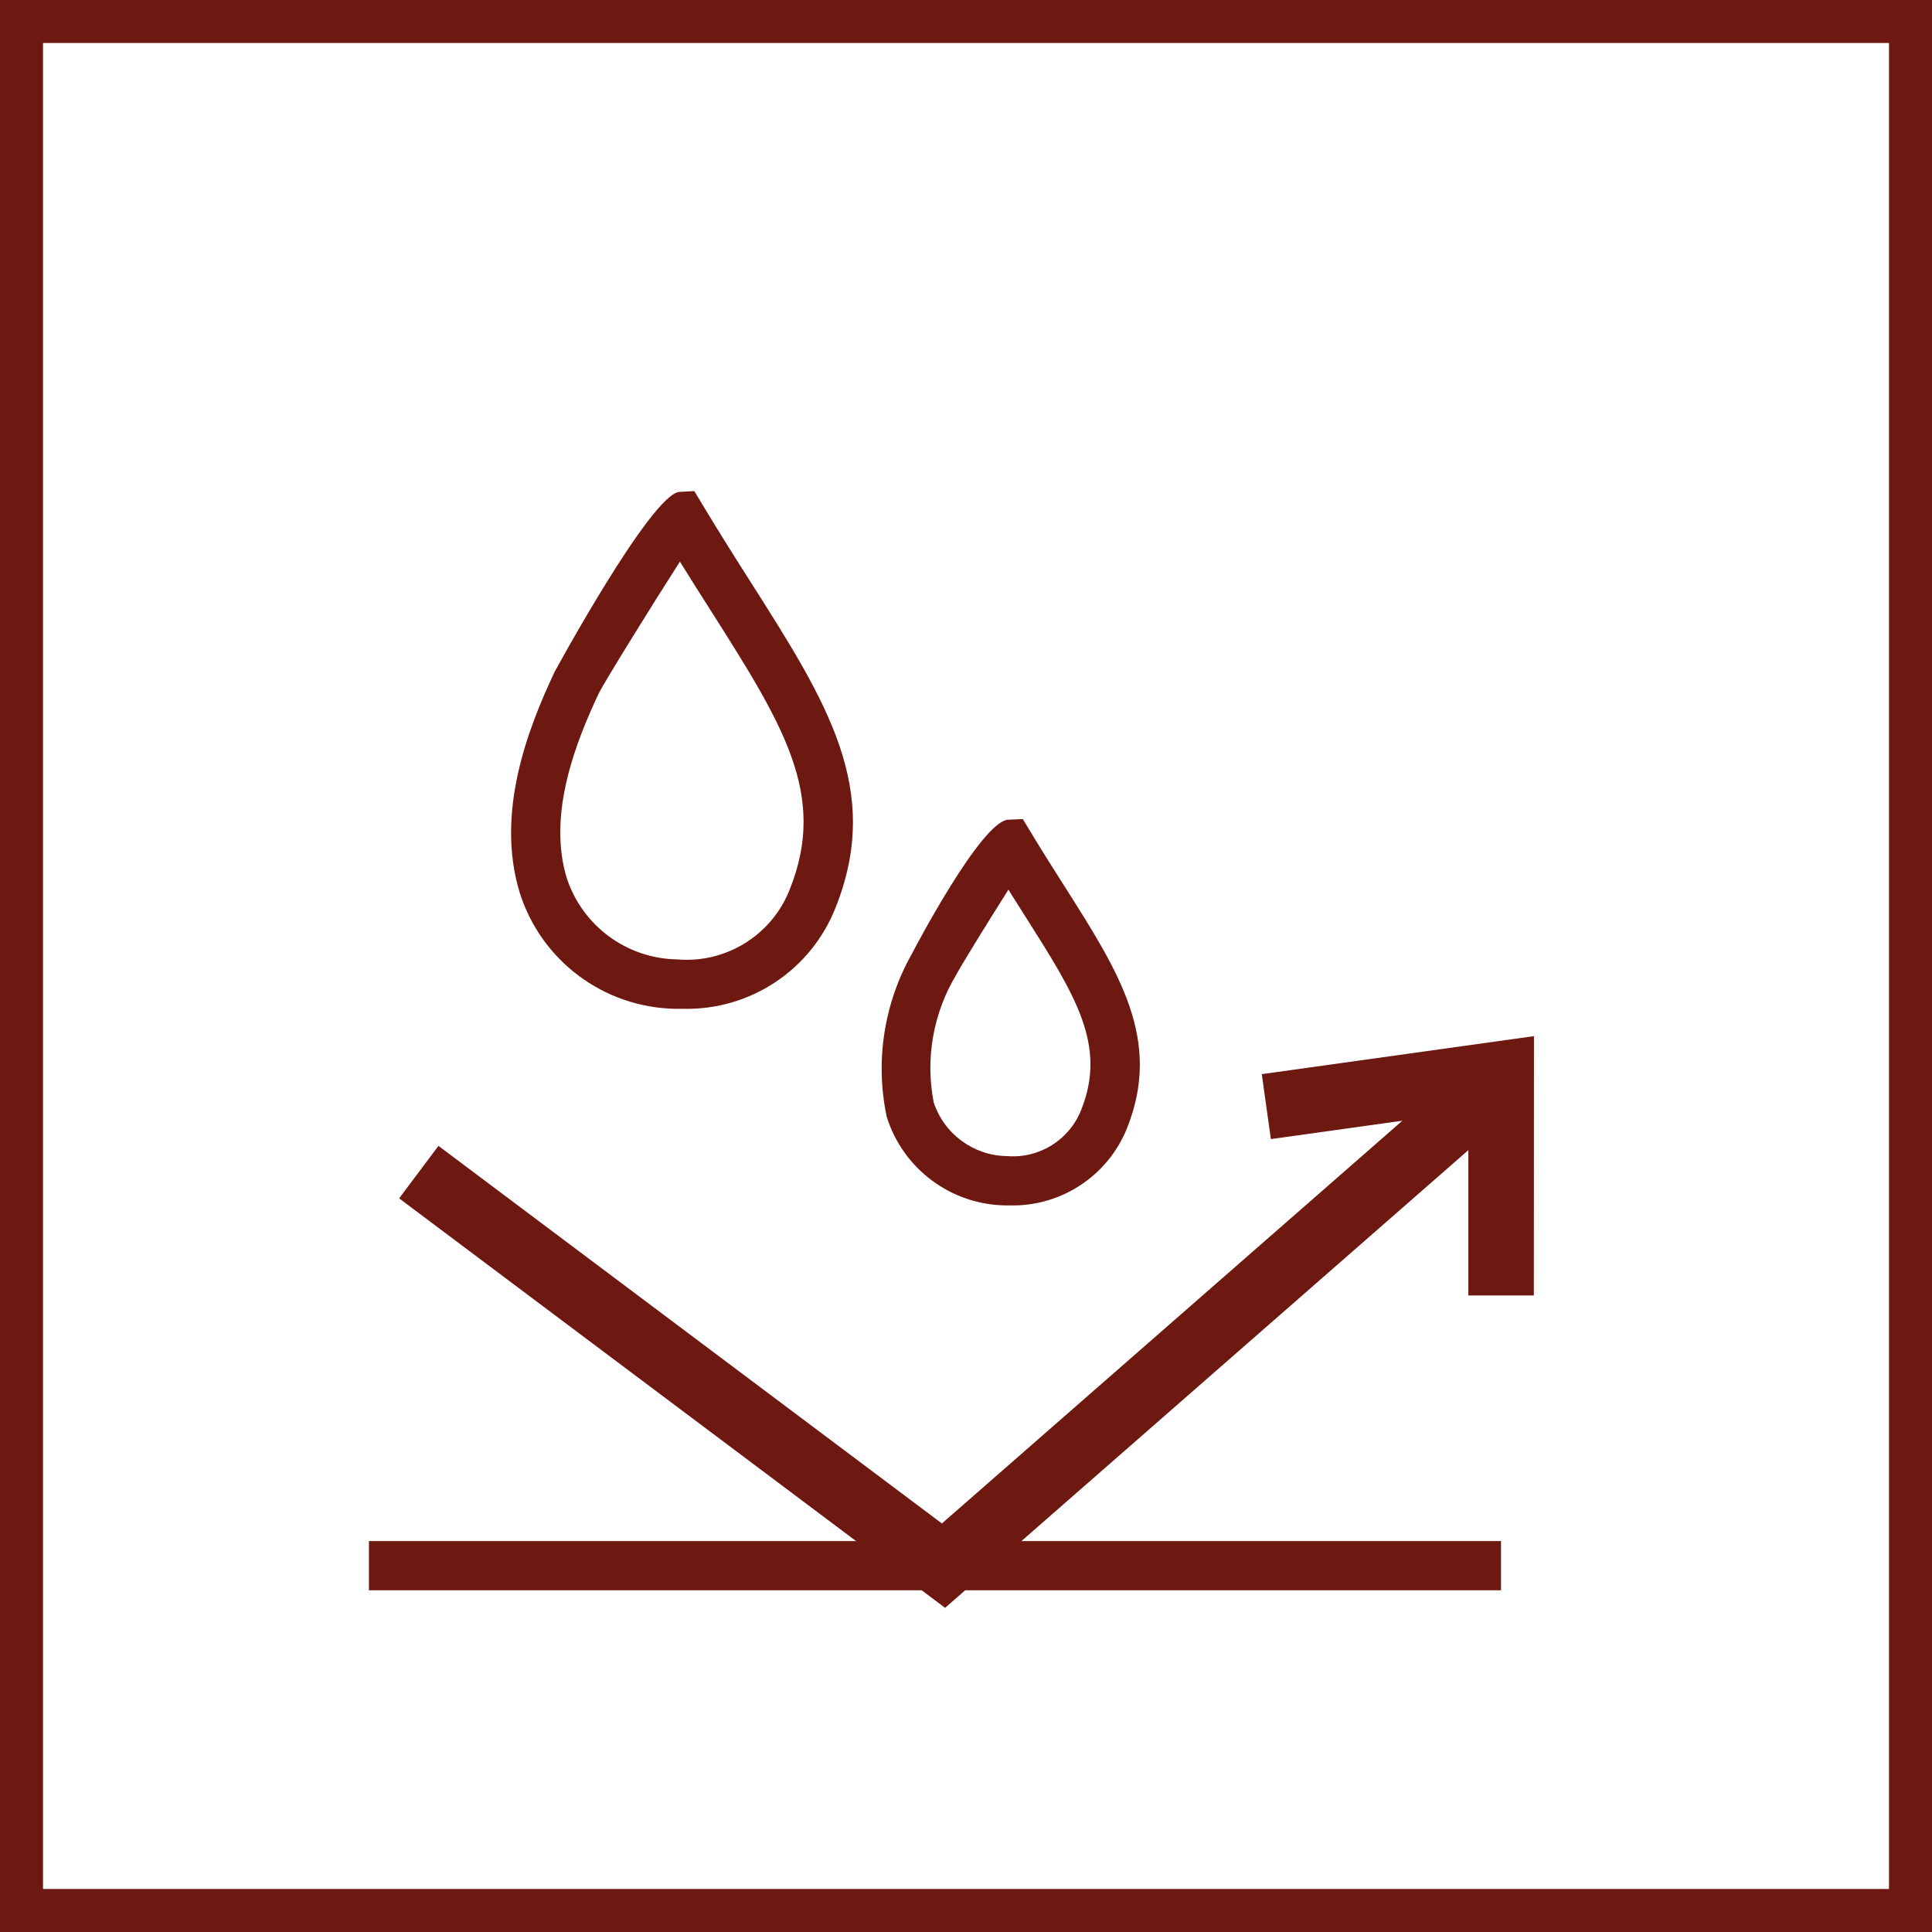
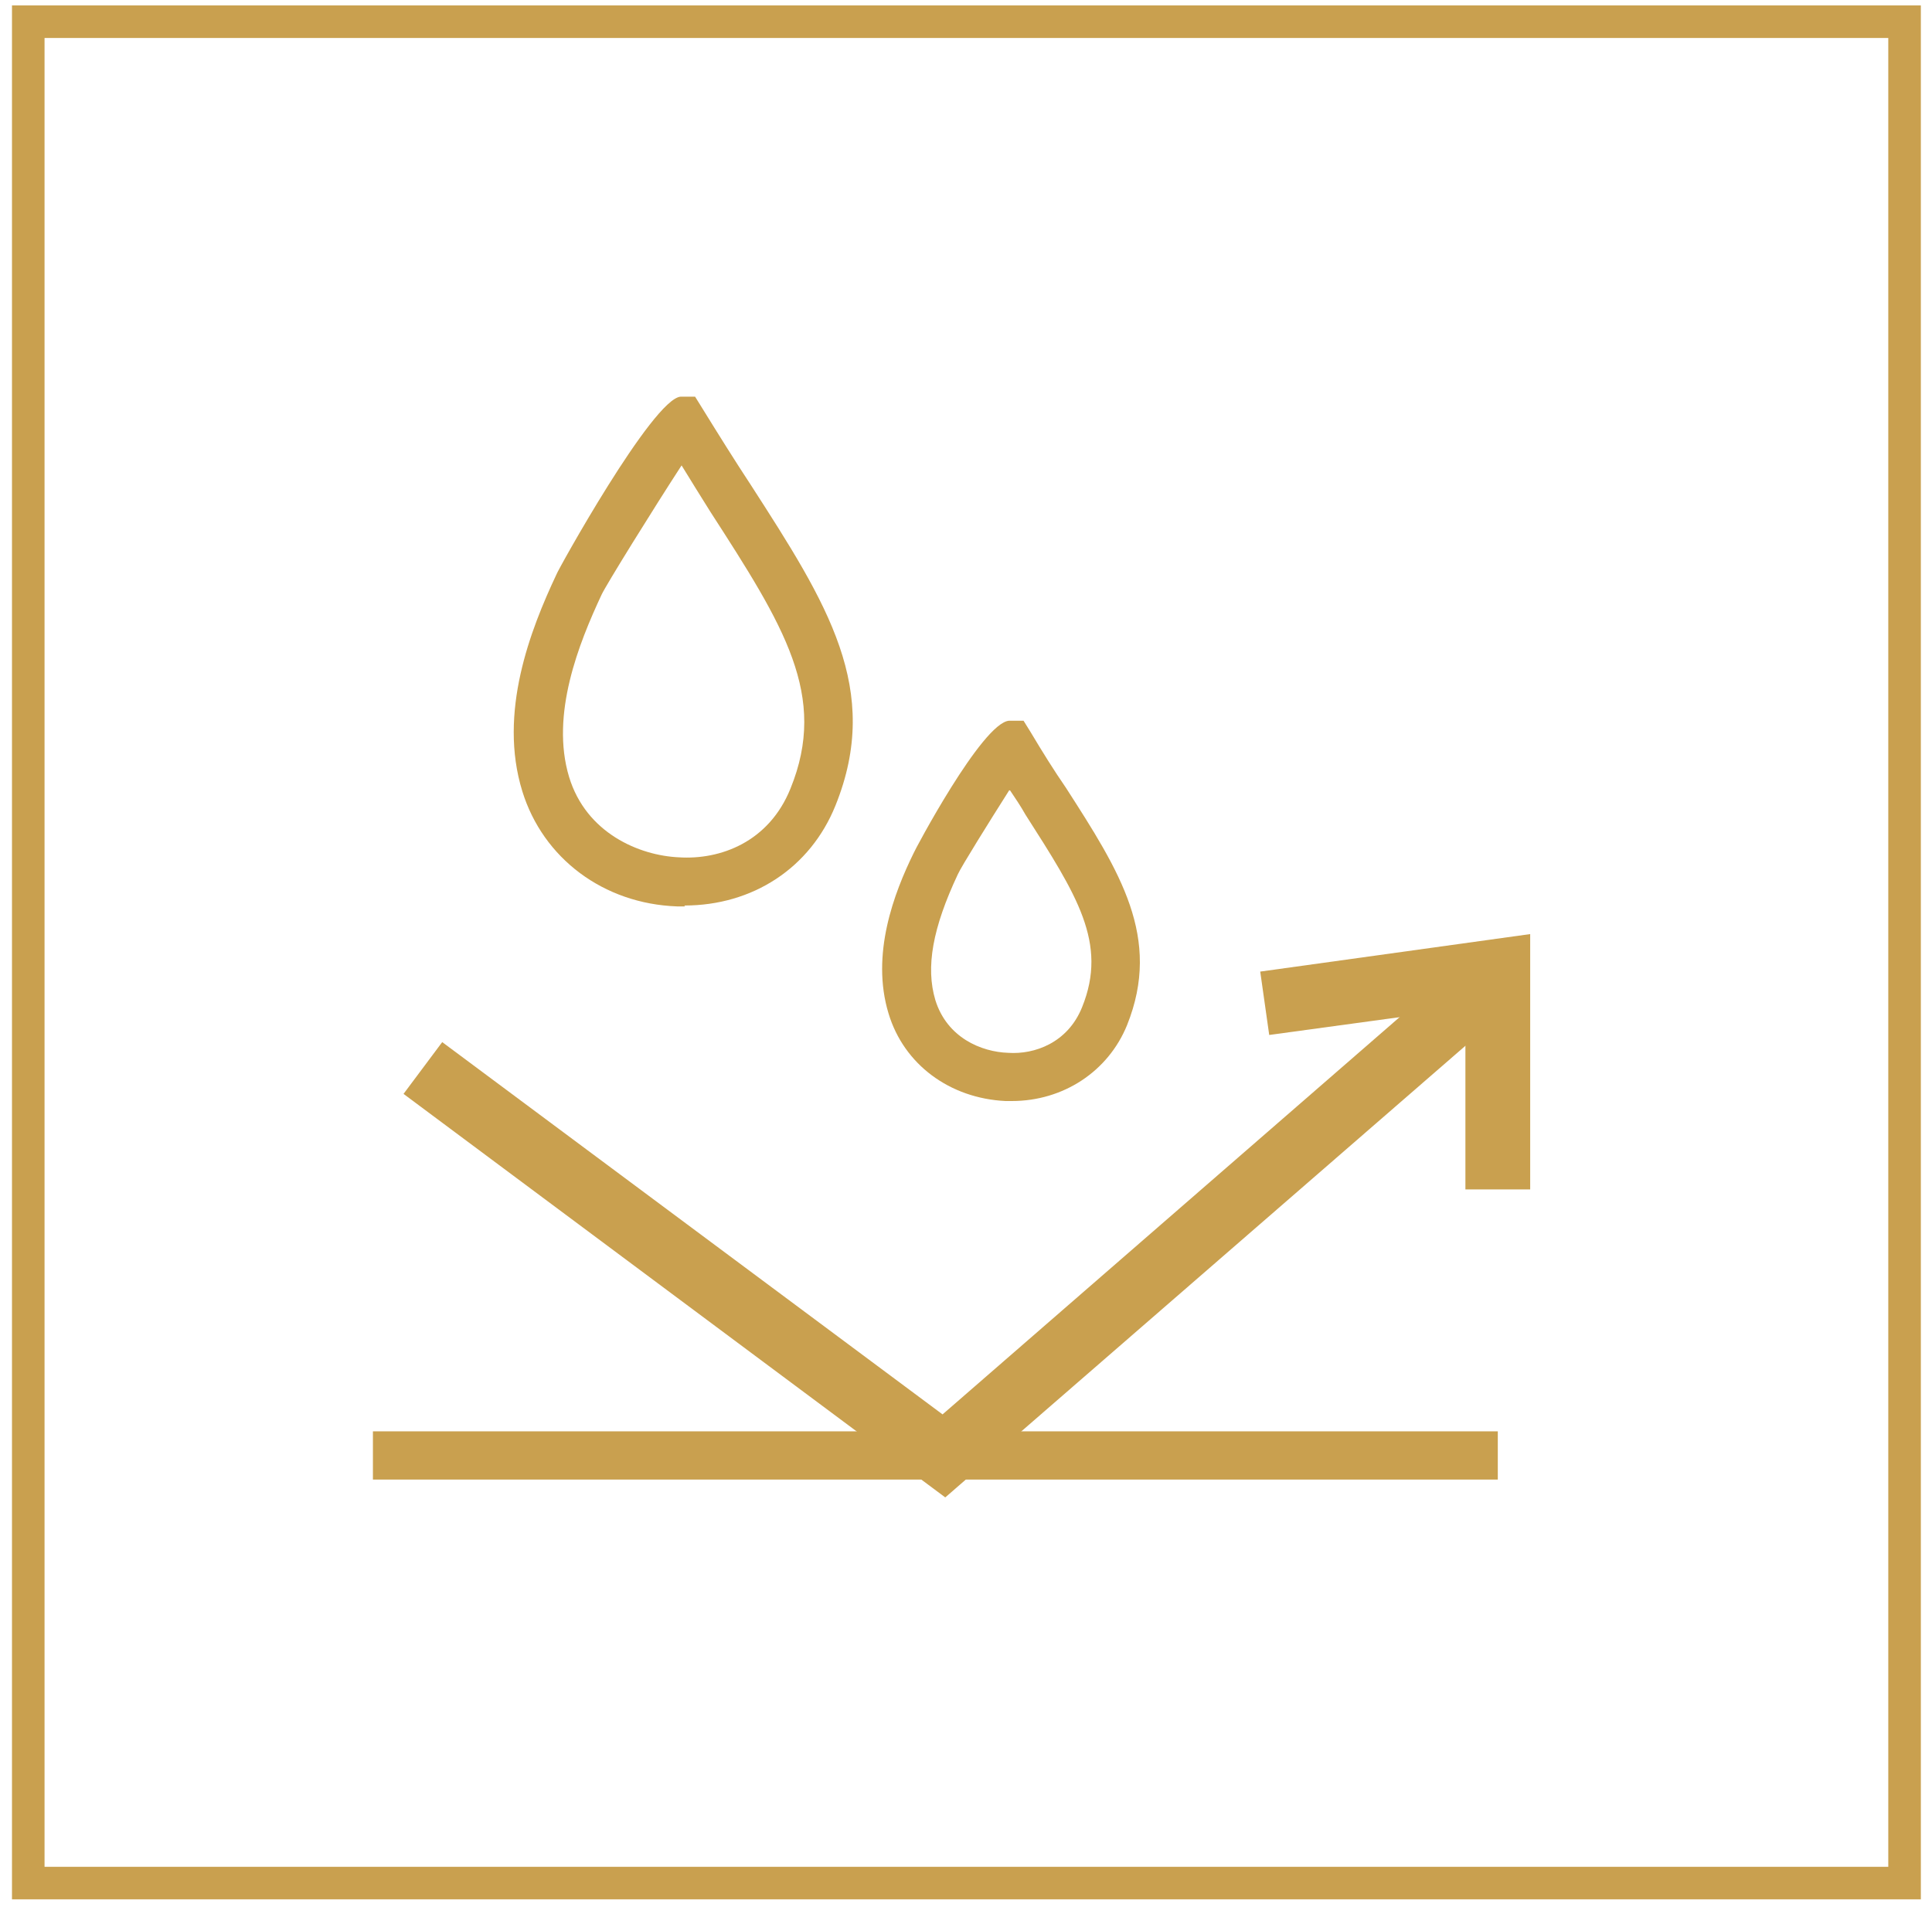
- <svg xmlns="http://www.w3.org/2000/svg" width="46.5" height="46.5" viewBox="0 0 46.5 46.5">
-   <defs>
-     <clipPath id="clip-path">
-       <rect id="Rectangle_84" data-name="Rectangle 84" width="46" height="46" fill="none" />
-     </clipPath>
-   </defs>
-   <g id="Group_54" data-name="Group 54" transform="translate(0.25 0.25)">
-     <path id="Path_320" data-name="Path 320" d="M.535.535h44.93v44.93H.535ZM0,46H46V0H0Z" fill="#6d1912" stroke="#6d1912" stroke-width="0.5" />
-     <path id="Path_321" data-name="Path 321" d="M64.626,154.572l-13.141-9.856.947-1.263,12.117,9.088L76.7,141.913l1.039,1.189Z" transform="translate(-42.129 -116.124)" fill="#6d1912" />
-     <path id="Path_322" data-name="Path 322" d="M172.276,142.09H170.7v-4.428l-4.753.664-.219-1.563,6.551-.915Z" transform="translate(-135.609 -111.16)" fill="#6d1912" />
-     <g id="Group_53" data-name="Group 53">
-       <g id="Group_52" data-name="Group 52" clip-path="url(#clip-path)">
-         <path id="Path_323" data-name="Path 323" d="M70.483,76.1c-.065,0-.131,0-.2,0a4,4,0,0,1-3.74-2.8c-.586-1.926.2-3.945.837-5.3.02-.042,2.343-4.305,3.011-4.341l.356-.019.185.307c.407.676.8,1.3,1.173,1.885,1.844,2.9,3.174,5,2.041,7.835A3.842,3.842,0,0,1,70.483,76.1M70.4,65.337c-.674,1.051-1.827,2.913-1.949,3.164-.555,1.174-1.241,2.912-.776,4.446a2.844,2.844,0,0,0,2.658,1.964,2.665,2.665,0,0,0,2.713-1.69c.91-2.276-.162-3.964-1.939-6.762-.228-.358-.466-.732-.708-1.123" transform="translate(-54.286 -52.07)" fill="#6d1912" />
-         <path id="Path_324" data-name="Path 324" d="M118.348,116.4c-.048,0-.094,0-.142,0a3.041,3.041,0,0,1-2.844-2.135,5.614,5.614,0,0,1,.612-3.93c.014-.03,1.662-3.19,2.314-3.218l.351-.015.182.3c.291.484.575.93.842,1.35,1.3,2.05,2.331,3.669,1.483,5.791a2.965,2.965,0,0,1-2.8,1.858m-.054-7.6c-.481.758-1.161,1.859-1.25,2.039a4.346,4.346,0,0,0-.549,3.078,1.882,1.882,0,0,0,1.762,1.295,1.764,1.764,0,0,0,1.788-1.111c.624-1.559-.131-2.748-1.383-4.717l-.369-.584" transform="translate(-94.271 -87.638)" fill="#6d1912" />
-         <rect id="Rectangle_83" data-name="Rectangle 83" width="27.247" height="1.184" transform="translate(8.63 36.841)" fill="#6d1912" />
-       </g>
-     </g>
-   </g>
+ <svg xmlns="http://www.w3.org/2000/svg" width="89" height="88" viewBox="0 0 89 88" fill="none">
+   <path d="M87.736 1H1.302V86.763H87.736V1Z" stroke="#C9A04F" stroke-width="1.5" stroke-miterlimit="10" />
+   <path d="M43.545 68.993L18.589 50.401L20.371 48.015L43.42 65.168L66.511 45.095L68.459 47.357L43.545 68.993Z" fill="#C9A04F" />
+   <path d="M70.49 54.802H67.506V46.452L58.468 47.686L58.054 44.766L70.49 43.038V54.802Z" fill="#C9A04F" />
+   <path d="M31.564 41.763C31.564 41.763 31.315 41.763 31.191 41.763C27.792 41.64 25.014 39.542 24.061 36.457C22.941 32.837 24.434 29.012 25.636 26.462C25.636 26.379 30.072 18.358 31.357 18.276H32.02L32.352 18.811C33.139 20.086 33.886 21.279 34.59 22.348C38.114 27.819 40.643 31.768 38.487 37.115C37.326 39.994 34.673 41.722 31.523 41.722L31.564 41.763ZM31.398 21.443C30.113 23.418 27.916 26.955 27.709 27.407C26.672 29.629 25.346 32.919 26.216 35.799C27.004 38.39 29.45 39.419 31.274 39.501C33.181 39.624 35.419 38.801 36.414 36.334C38.155 32.056 36.124 28.847 32.725 23.582C32.31 22.924 31.854 22.184 31.398 21.443Z" fill="#C9A04F" />
+   <path d="M46.571 50.73C46.571 50.73 46.405 50.73 46.322 50.73C43.752 50.607 41.638 49.044 40.933 46.699C40.104 43.984 41.182 41.146 42.094 39.295C42.094 39.254 45.244 33.29 46.488 33.207H47.151L47.483 33.742C48.022 34.647 48.561 35.511 49.1 36.292C51.587 40.159 53.535 43.203 51.919 47.234C51.048 49.373 48.975 50.73 46.612 50.73H46.571ZM46.488 36.416C45.576 37.855 44.291 39.912 44.125 40.282C42.964 42.75 42.633 44.56 43.089 46.082C43.627 47.81 45.203 48.468 46.446 48.509C47.649 48.591 49.182 48.056 49.846 46.411C51.048 43.45 49.597 41.228 47.234 37.526C47.027 37.156 46.778 36.786 46.529 36.416H46.488Z" fill="#C9A04F" />
+   <path d="M68.998 65.949H17.179V68.171H68.998V65.949Z" fill="#C9A04F" />
</svg>
